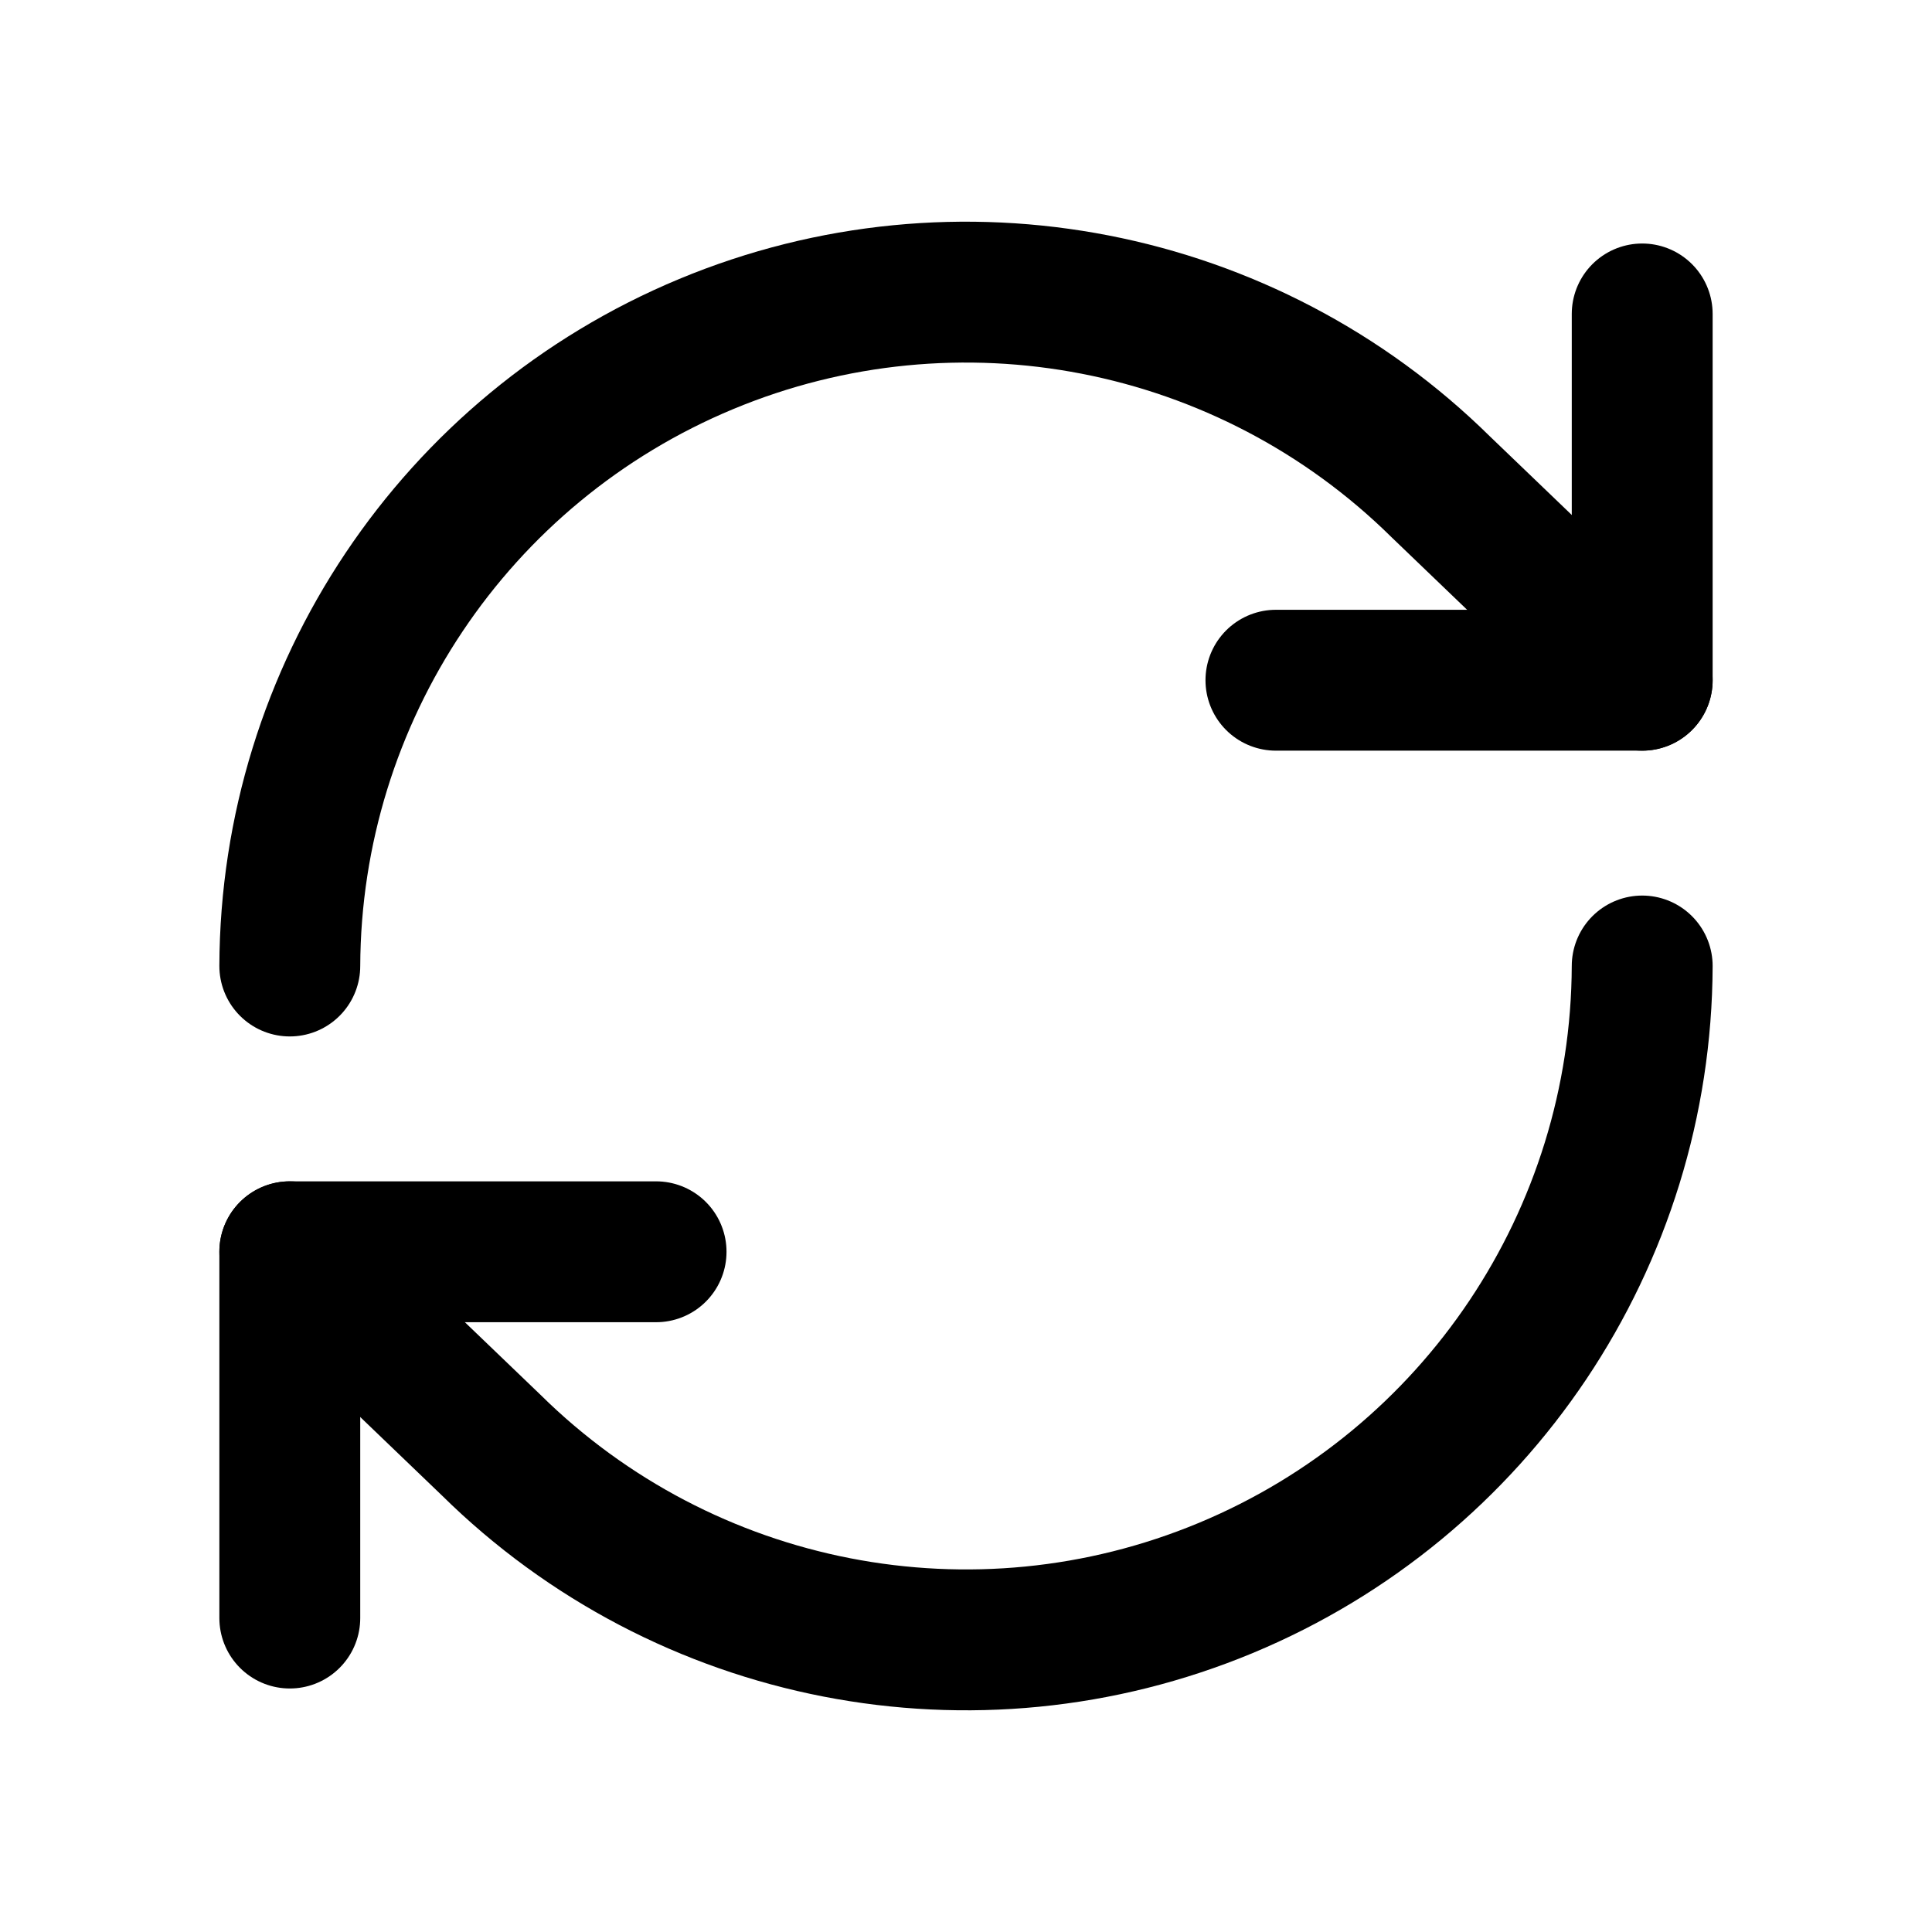
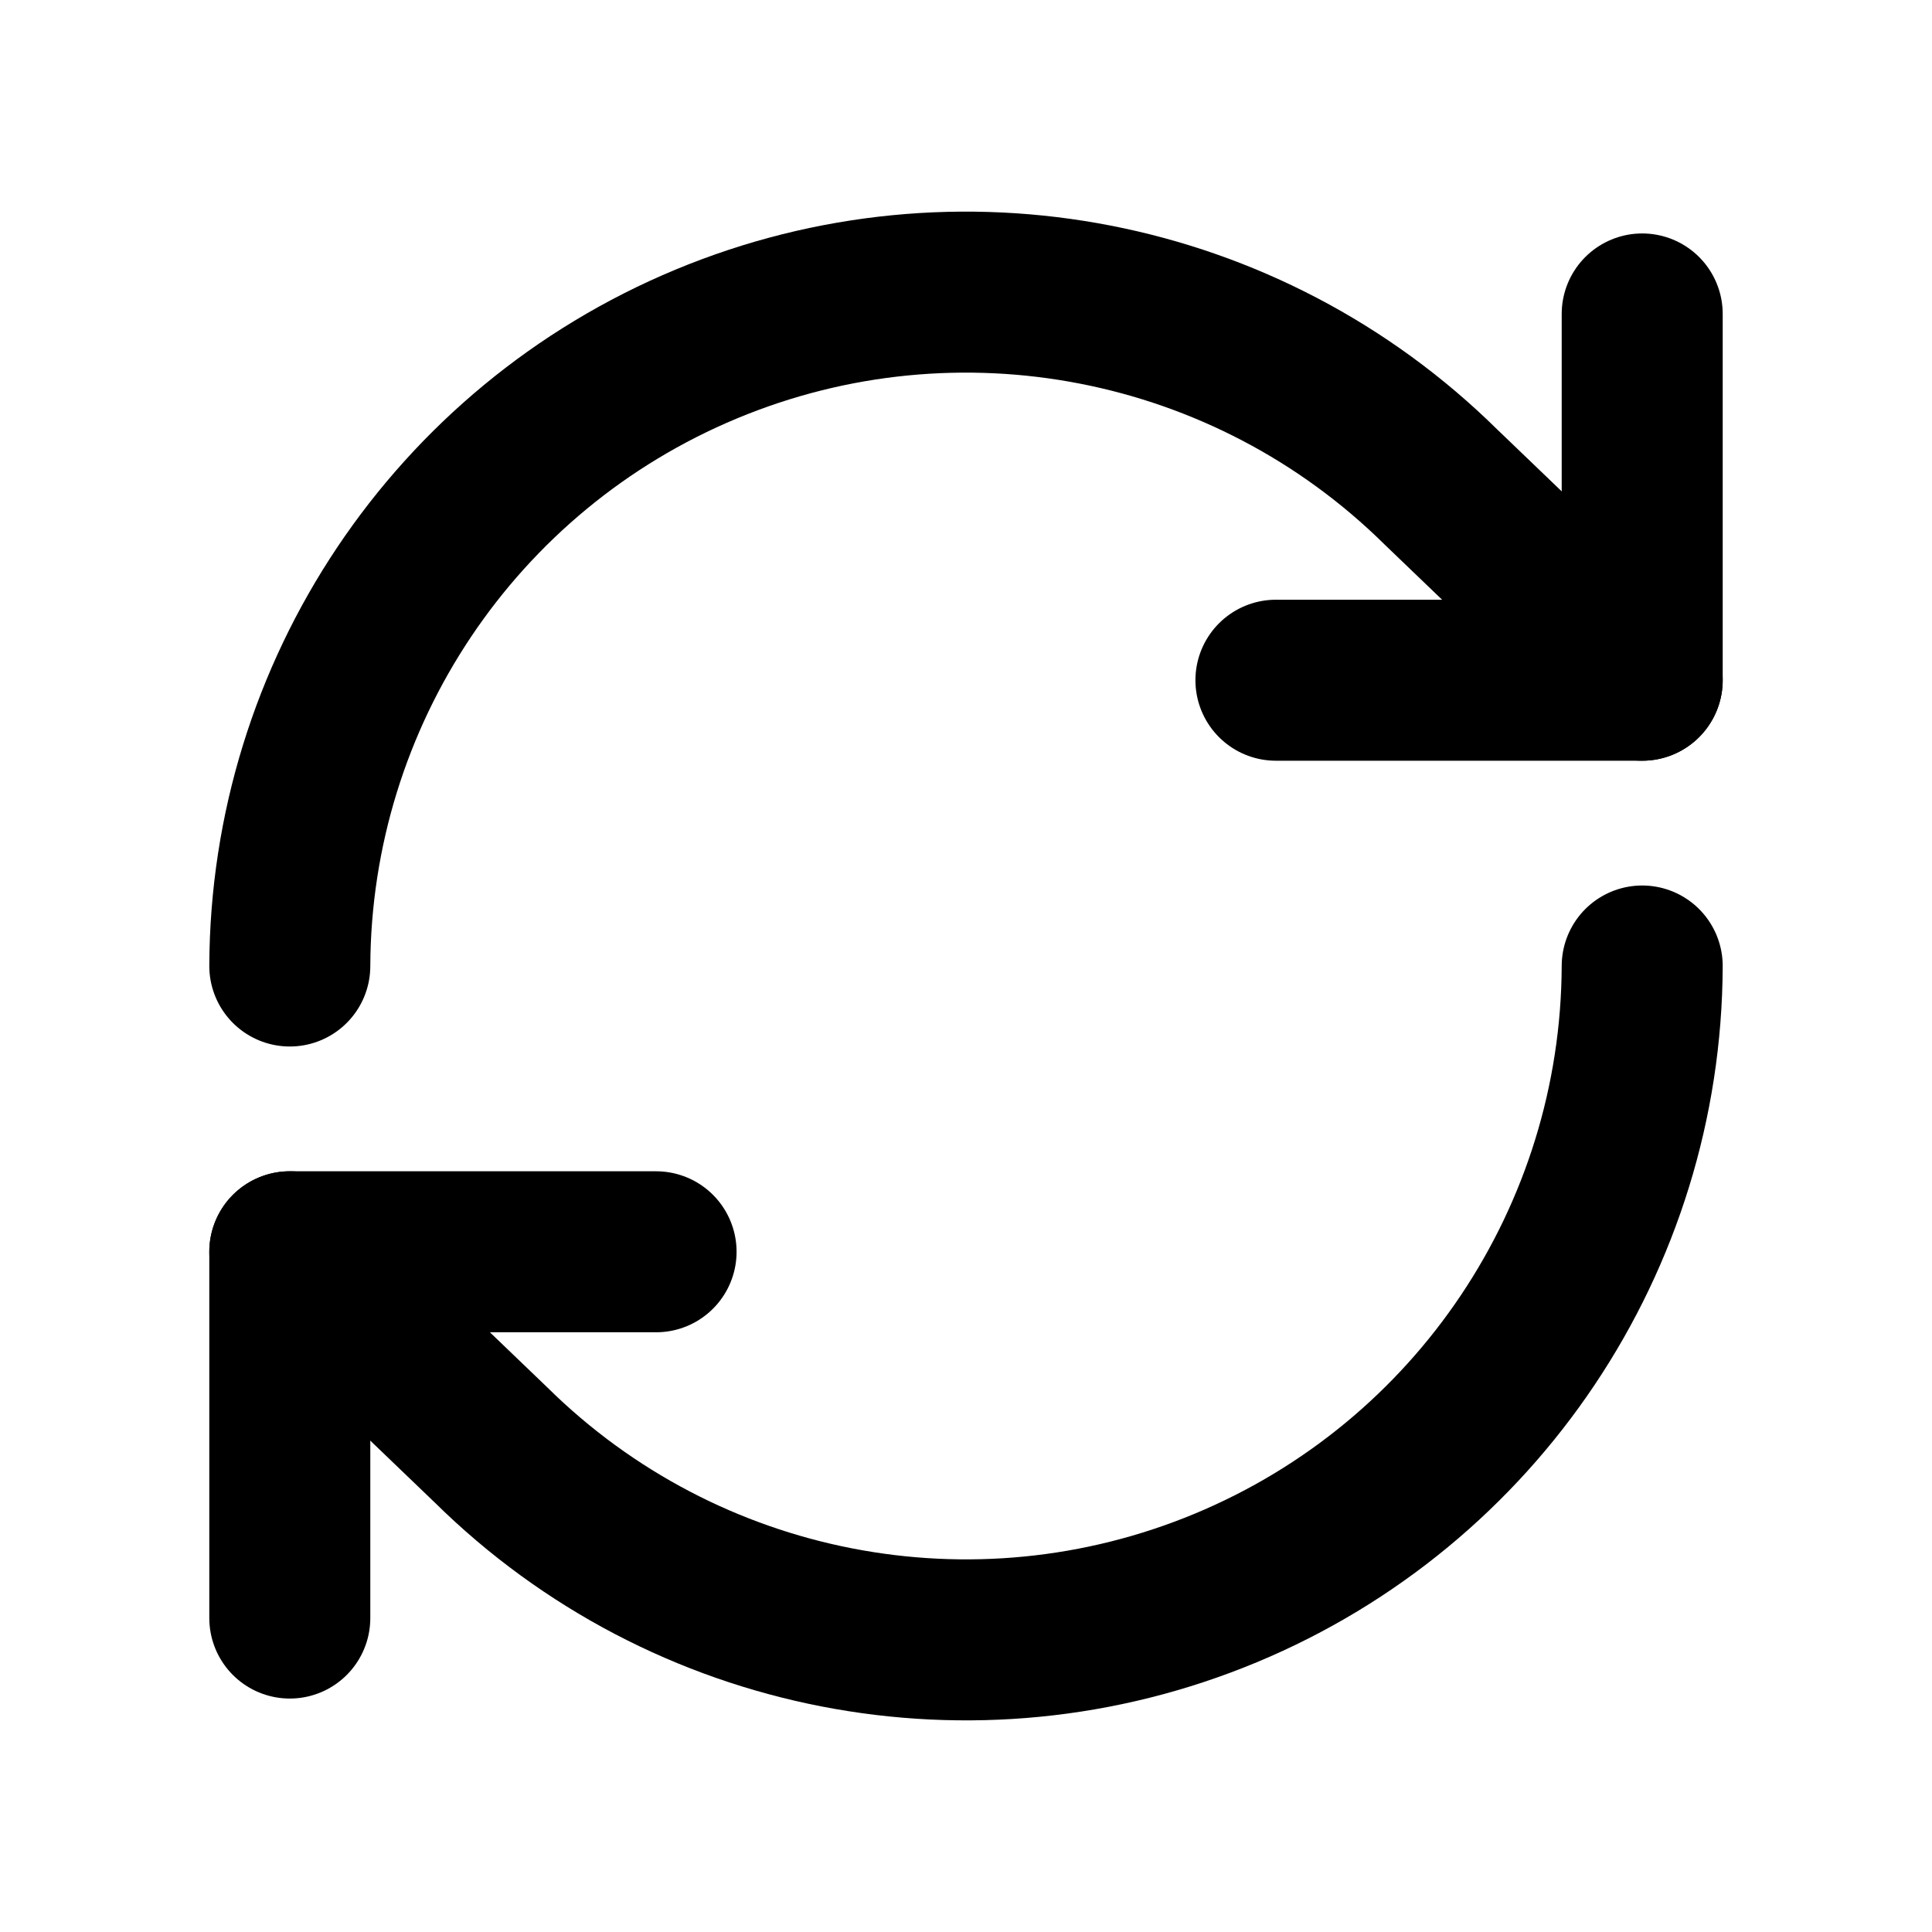
- <svg xmlns="http://www.w3.org/2000/svg" viewBox="0 0 24 24" width="24" height="24" fill="none" stroke="currentColor" stroke-width="1.75" stroke-linecap="round" stroke-linejoin="round">
+ <svg xmlns="http://www.w3.org/2000/svg" viewBox="0 0 24 24" width="24" height="24" fill="none" stroke="currentColor" stroke-width="2" stroke-linecap="round" stroke-linejoin="round">
  <path d="M3.6 12A8.4 8.4 0 0 1 17.9 6.05l2.5 2.4" />
  <path d="M20.4 3.9v4.55h-4.55" />
  <path d="M20.4 12a8.4 8.4 0 0 1-14.3 5.95l-2.5-2.4" />
  <path d="M3.6 20.1v-4.55h4.55" />
</svg>
